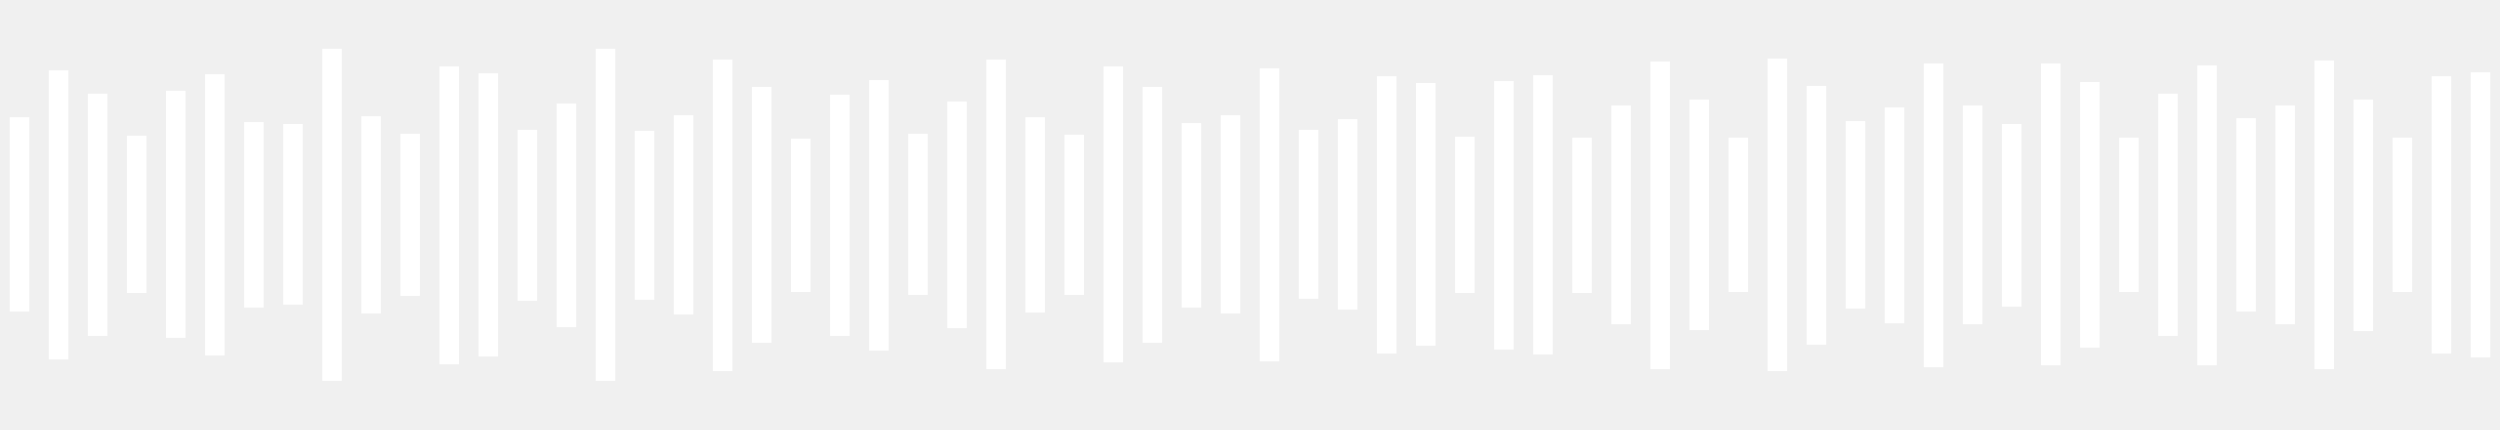
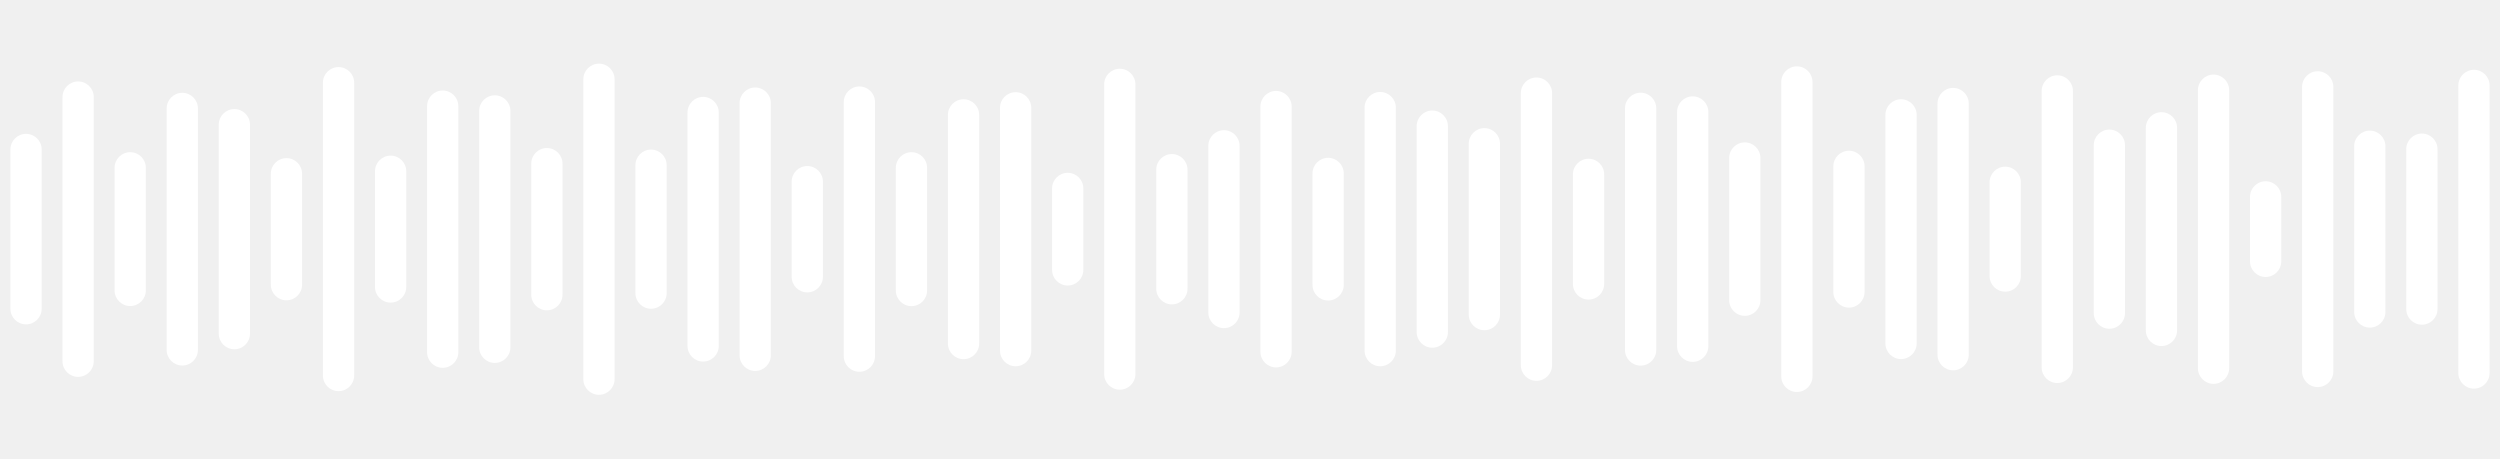
- <svg xmlns="http://www.w3.org/2000/svg" viewBox="0 0 256 44" preserveAspectRatio="none">
-   <g stroke="white" stroke-width="2">
-     <path d="M2 12.0v19.9" />
-     <path d="M6 7.2v29.6" />
-     <path d="M10 9.6v24.8" />
-     <path d="M14 13.9v16.1" />
-     <path d="M18 9.3v25.3" />
-     <path d="M22 7.6v28.8" />
-     <path d="M26 12.5v19.0" />
-     <path d="M30 12.7v18.5" />
-     <path d="M34 5.0v34.0" />
-     <path d="M38 11.9v20.2" />
-     <path d="M42 13.7v16.6" />
-     <path d="M46 6.8v30.5" />
-     <path d="M50 7.5v29.0" />
-     <path d="M54 13.3v17.5" />
-     <path d="M58 10.6v22.9" />
-     <path d="M62 5.0v34.0" />
-     <path d="M66 13.4v17.3" />
-     <path d="M70 11.8v20.4" />
-     <path d="M74 6.1v31.9" />
-     <path d="M78 8.9v26.2" />
-     <path d="M82 14.2v15.7" />
-     <path d="M86 9.7v24.7" />
-     <path d="M90 8.2v27.7" />
-     <path d="M94 13.7v16.5" />
-     <path d="M98 10.4v23.2" />
-     <path d="M102 6.1v31.7" />
-     <path d="M106 12.0v20.0" />
-     <path d="M110 13.8v16.4" />
-     <path d="M114 6.8v30.3" />
-     <path d="M118 8.9v26.2" />
-     <path d="M122 12.6v18.9" />
-     <path d="M126 11.8v20.3" />
-     <path d="M130 7.0v30.0" />
-     <path d="M134 13.3v17.3" />
-     <path d="M138 12.2v19.5" />
-     <path d="M142 7.8v28.4" />
-     <path d="M146 8.5v26.9" />
-     <path d="M150 14.0v16.0" />
-     <path d="M154 8.3v27.5" />
-     <path d="M158 7.7v28.6" />
-     <path d="M162 14.1v15.9" />
-     <path d="M166 10.8v22.4" />
-     <path d="M170 6.3v31.5" />
-     <path d="M174 10.2v23.6" />
-     <path d="M178 14.1v15.8" />
-     <path d="M182 6.0v32.0" />
-     <path d="M186 8.8v26.5" />
-     <path d="M190 12.4v19.2" />
-     <path d="M194 11.0v22.1" />
-     <path d="M198 6.5v31.1" />
-     <path d="M202 10.8v22.4" />
-     <path d="M206 12.7v18.7" />
-     <path d="M210 6.5v30.9" />
-     <path d="M214 8.4v27.2" />
-     <path d="M218 14.1v15.8" />
-     <path d="M222 9.6v24.8" />
-     <path d="M226 6.7v30.7" />
-     <path d="M230 12.1v19.8" />
-     <path d="M234 10.8v22.4" />
-     <path d="M238 6.2v31.6" />
-     <path d="M242 10.2v23.7" />
-     <path d="M246 14.1v15.8" />
-     <path d="M250 7.8v28.4" />
-     <path d="M254 7.4v29.2" />
+ <svg xmlns="http://www.w3.org/2000/svg" viewBox="0 0 240 44" preserveAspectRatio="none">
+   <g fill="white">
+     <rect x="1" y="12.85" width="3" height="18.29" rx="1.5" />
+     <rect x="6" y="7.82" width="3" height="28.36" rx="1.5" />
+     <rect x="11" y="14.61" width="3" height="14.77" rx="1.5" />
+     <rect x="16" y="8.91" width="3" height="26.18" rx="1.5" />
+     <rect x="21" y="10.47" width="3" height="23.06" rx="1.5" />
+     <rect x="26" y="15.18" width="3" height="13.65" rx="1.5" />
+     <rect x="31" y="6.44" width="3" height="31.11" rx="1.5" />
+     <rect x="36" y="14.94" width="3" height="14.11" rx="1.5" />
+     <rect x="41" y="8.69" width="3" height="26.62" rx="1.5" />
+     <rect x="46" y="9.15" width="3" height="25.69" rx="1.5" />
+     <rect x="51" y="14.21" width="3" height="15.58" rx="1.5" />
+     <rect x="56" y="6.11" width="3" height="31.79" rx="1.5" />
+     <rect x="61" y="14.36" width="3" height="15.28" rx="1.5" />
+     <rect x="66" y="9.30" width="3" height="25.41" rx="1.5" />
+     <rect x="71" y="8.40" width="3" height="27.21" rx="1.5" />
+     <rect x="76" y="15.94" width="3" height="12.13" rx="1.5" />
+     <rect x="81" y="8.30" width="3" height="27.39" rx="1.5" />
+     <rect x="86" y="14.61" width="3" height="14.78" rx="1.5" />
+     <rect x="91" y="9.53" width="3" height="24.95" rx="1.5" />
+     <rect x="96" y="8.85" width="3" height="26.31" rx="1.5" />
+     <rect x="101" y="16.59" width="3" height="10.82" rx="1.5" />
+     <rect x="106" y="6.60" width="3" height="30.81" rx="1.5" />
+     <rect x="111" y="14.79" width="3" height="14.43" rx="1.5" />
+     <rect x="116" y="12.50" width="3" height="19.00" rx="1.5" />
+     <rect x="121" y="8.73" width="3" height="26.54" rx="1.5" />
+     <rect x="126" y="15.15" width="3" height="13.70" rx="1.5" />
+     <rect x="131" y="8.83" width="3" height="26.33" rx="1.5" />
+     <rect x="136" y="10.61" width="3" height="22.77" rx="1.5" />
+     <rect x="141" y="12.30" width="3" height="19.40" rx="1.5" />
+     <rect x="146" y="7.44" width="3" height="29.12" rx="1.5" />
+     <rect x="151" y="15.24" width="3" height="13.52" rx="1.5" />
+     <rect x="156" y="8.90" width="3" height="26.20" rx="1.5" />
+     <rect x="161" y="9.25" width="3" height="25.49" rx="1.5" />
+     <rect x="166" y="13.67" width="3" height="16.65" rx="1.5" />
+     <rect x="171" y="6.37" width="3" height="31.26" rx="1.5" />
+     <rect x="176" y="14.47" width="3" height="15.06" rx="1.5" />
+     <rect x="181" y="9.53" width="3" height="24.94" rx="1.5" />
+     <rect x="186" y="8.44" width="3" height="27.11" rx="1.5" />
+     <rect x="191" y="16.00" width="3" height="12.00" rx="1.5" />
+     <rect x="196" y="7.23" width="3" height="29.54" rx="1.5" />
+     <rect x="201" y="12.44" width="3" height="19.12" rx="1.5" />
+     <rect x="206" y="10.77" width="3" height="22.45" rx="1.5" />
+     <rect x="211" y="7.16" width="3" height="29.69" rx="1.5" />
+     <rect x="216" y="17.40" width="3" height="9.19" rx="1.5" />
+     <rect x="221" y="6.84" width="3" height="30.32" rx="1.5" />
+     <rect x="226" y="12.54" width="3" height="18.91" rx="1.5" />
+     <rect x="231" y="12.82" width="3" height="18.35" rx="1.5" />
+     <rect x="236" y="6.70" width="3" height="30.61" rx="1.5" />
  </g>
</svg>
